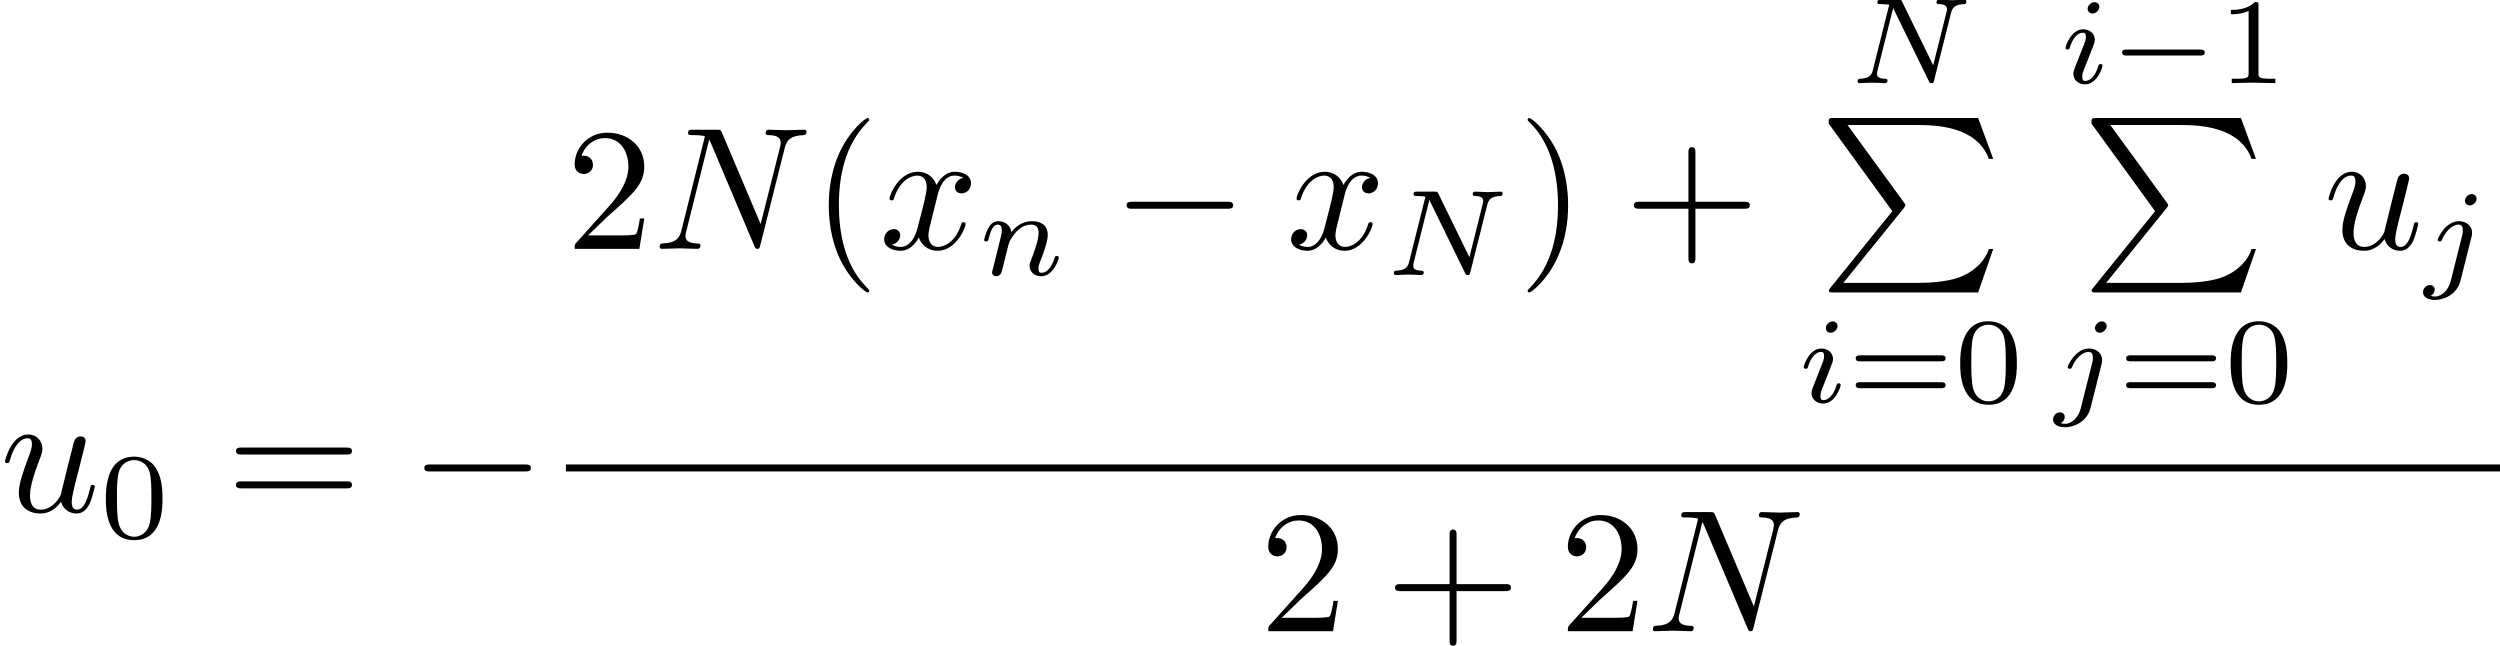
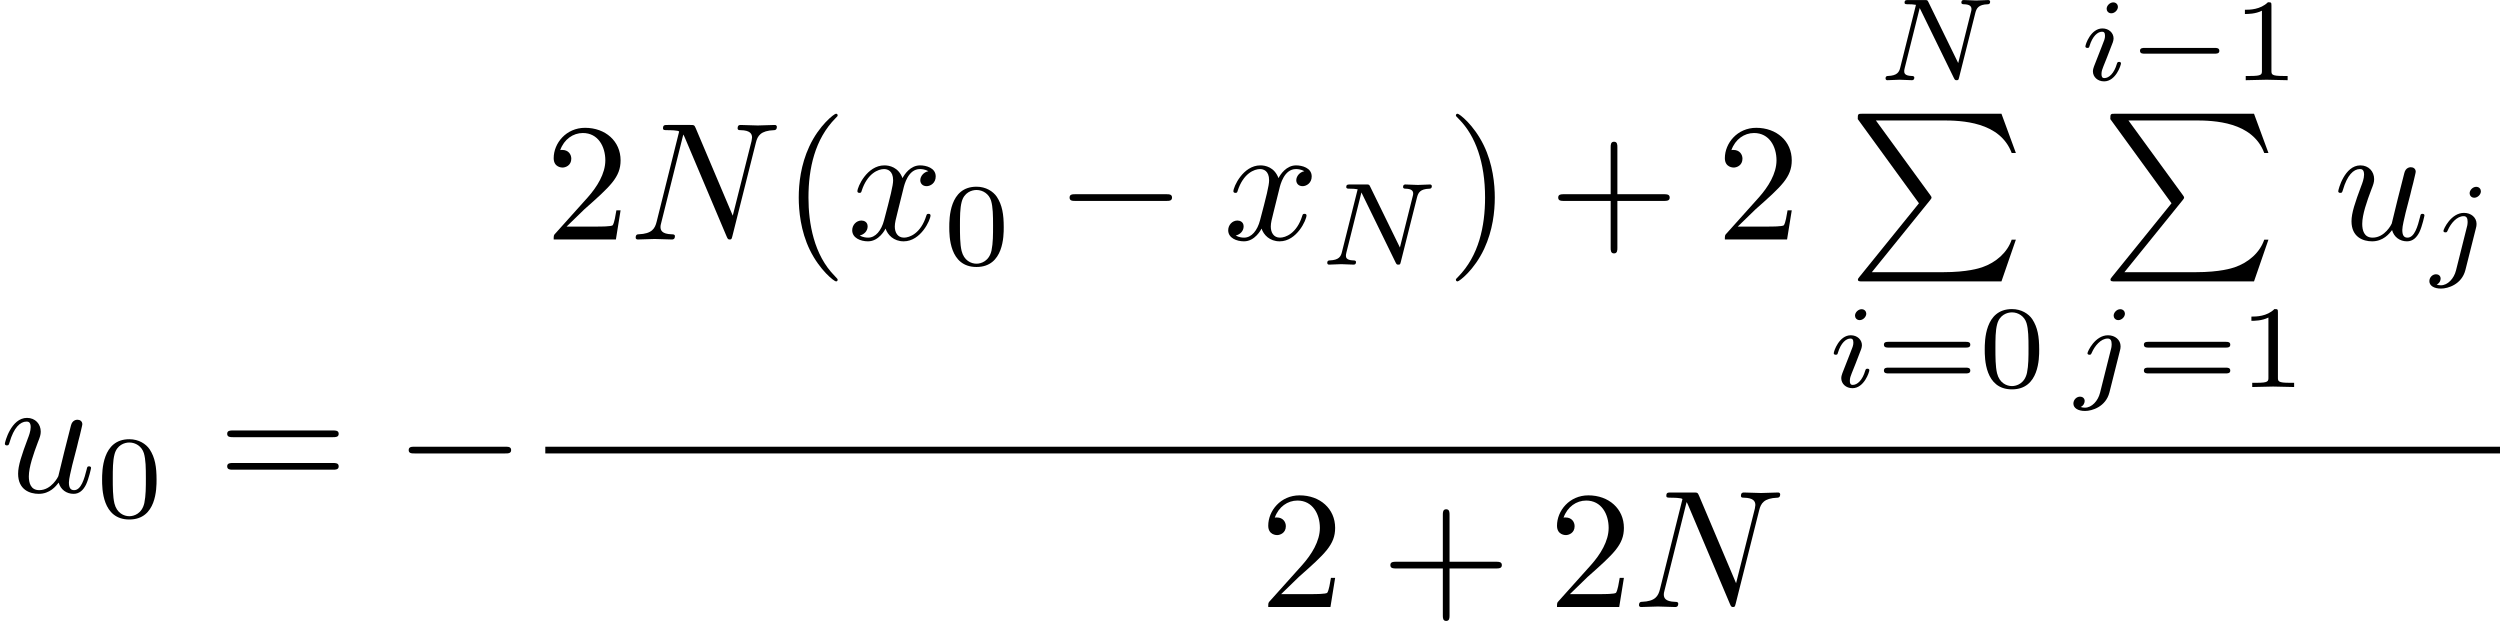
- <svg xmlns="http://www.w3.org/2000/svg" xmlns:xlink="http://www.w3.org/1999/xlink" height="55.315pt" version="1.1" viewBox="242.397 97.162 214.165 55.315" width="214.165pt">
+ <svg xmlns="http://www.w3.org/2000/svg" xmlns:xlink="http://www.w3.org/1999/xlink" height="55.346pt" version="1.1" viewBox="238.131 97.136 222.816 55.346" width="222.816pt">
  <defs>
-     <path d="M6.565 -2.291C6.735 -2.291 6.914 -2.291 6.914 -2.491S6.735 -2.69 6.565 -2.69H1.176C1.006 -2.69 0.827 -2.69 0.827 -2.491S1.006 -2.291 1.176 -2.291H6.565Z" id="g0-0" />
-     <path d="M7.532 -5.758C7.631 -6.157 7.811 -6.466 8.608 -6.496C8.658 -6.496 8.777 -6.506 8.777 -6.695C8.777 -6.705 8.777 -6.804 8.648 -6.804C8.319 -6.804 7.97 -6.775 7.641 -6.775C7.303 -6.775 6.954 -6.804 6.625 -6.804C6.565 -6.804 6.446 -6.804 6.446 -6.605C6.446 -6.496 6.545 -6.496 6.625 -6.496C7.193 -6.486 7.303 -6.276 7.303 -6.057C7.303 -6.027 7.283 -5.878 7.273 -5.848L6.157 -1.415L3.955 -6.615C3.875 -6.795 3.865 -6.804 3.636 -6.804H2.301C2.102 -6.804 2.012 -6.804 2.012 -6.605C2.012 -6.496 2.102 -6.496 2.291 -6.496C2.341 -6.496 2.969 -6.496 2.969 -6.406L1.634 -1.056C1.534 -0.658 1.365 -0.339 0.558 -0.309C0.498 -0.309 0.389 -0.299 0.389 -0.11C0.389 -0.04 0.438 0 0.518 0C0.837 0 1.186 -0.03 1.514 -0.03C1.853 -0.03 2.212 0 2.54 0C2.59 0 2.72 0 2.72 -0.199C2.72 -0.299 2.63 -0.309 2.521 -0.309C1.943 -0.329 1.863 -0.548 1.863 -0.747C1.863 -0.817 1.873 -0.867 1.903 -0.976L3.218 -6.237C3.258 -6.177 3.258 -6.157 3.308 -6.057L5.788 -0.189C5.858 -0.02 5.888 0 5.978 0C6.087 0 6.087 -0.03 6.137 -0.209L7.532 -5.758Z" id="g2-78" />
-     <path d="M3.487 -0.558C3.597 -0.149 3.945 0.11 4.374 0.11C4.722 0.11 4.951 -0.12 5.111 -0.438C5.28 -0.797 5.41 -1.405 5.41 -1.425C5.41 -1.524 5.32 -1.524 5.29 -1.524C5.191 -1.524 5.181 -1.484 5.151 -1.345C5.011 -0.787 4.822 -0.11 4.403 -0.11C4.194 -0.11 4.095 -0.239 4.095 -0.568C4.095 -0.787 4.214 -1.255 4.294 -1.604L4.573 -2.68C4.603 -2.829 4.702 -3.208 4.742 -3.357C4.792 -3.587 4.892 -3.965 4.892 -4.025C4.892 -4.204 4.752 -4.294 4.603 -4.294C4.553 -4.294 4.294 -4.284 4.214 -3.945C4.025 -3.218 3.587 -1.474 3.467 -0.946C3.457 -0.907 3.059 -0.11 2.331 -0.11C1.813 -0.11 1.714 -0.558 1.714 -0.927C1.714 -1.484 1.993 -2.271 2.252 -2.959C2.371 -3.258 2.421 -3.397 2.421 -3.587C2.421 -4.035 2.102 -4.403 1.604 -4.403C0.658 -4.403 0.289 -2.959 0.289 -2.869C0.289 -2.77 0.389 -2.77 0.408 -2.77C0.508 -2.77 0.518 -2.79 0.568 -2.949C0.817 -3.816 1.196 -4.184 1.574 -4.184C1.664 -4.184 1.823 -4.174 1.823 -3.856C1.823 -3.616 1.714 -3.328 1.654 -3.178C1.285 -2.192 1.076 -1.574 1.076 -1.086C1.076 -0.139 1.763 0.11 2.301 0.11C2.959 0.11 3.318 -0.339 3.487 -0.558Z" id="g2-117" />
-     <path d="M3.328 -3.009C3.387 -3.268 3.616 -4.184 4.314 -4.184C4.364 -4.184 4.603 -4.184 4.812 -4.055C4.533 -4.005 4.334 -3.756 4.334 -3.517C4.334 -3.357 4.443 -3.168 4.712 -3.168C4.932 -3.168 5.25 -3.347 5.25 -3.746C5.25 -4.264 4.663 -4.403 4.324 -4.403C3.746 -4.403 3.397 -3.875 3.278 -3.646C3.029 -4.304 2.491 -4.403 2.202 -4.403C1.166 -4.403 0.598 -3.118 0.598 -2.869C0.598 -2.77 0.697 -2.77 0.717 -2.77C0.797 -2.77 0.827 -2.79 0.847 -2.879C1.186 -3.935 1.843 -4.184 2.182 -4.184C2.371 -4.184 2.72 -4.095 2.72 -3.517C2.72 -3.208 2.55 -2.54 2.182 -1.146C2.022 -0.528 1.674 -0.11 1.235 -0.11C1.176 -0.11 0.946 -0.11 0.737 -0.239C0.986 -0.289 1.205 -0.498 1.205 -0.777C1.205 -1.046 0.986 -1.126 0.837 -1.126C0.538 -1.126 0.289 -0.867 0.289 -0.548C0.289 -0.09 0.787 0.11 1.225 0.11C1.883 0.11 2.242 -0.588 2.271 -0.648C2.391 -0.279 2.75 0.11 3.347 0.11C4.374 0.11 4.941 -1.176 4.941 -1.425C4.941 -1.524 4.852 -1.524 4.822 -1.524C4.732 -1.524 4.712 -1.484 4.692 -1.415C4.364 -0.349 3.686 -0.11 3.367 -0.11C2.979 -0.11 2.819 -0.428 2.819 -0.767C2.819 -0.986 2.879 -1.205 2.989 -1.644L3.328 -3.009Z" id="g2-120" />
-     <path d="M3.599 -2.225C3.599 -2.992 3.508 -3.543 3.187 -4.031C2.971 -4.352 2.538 -4.631 1.981 -4.631C0.363 -4.631 0.363 -2.727 0.363 -2.225S0.363 0.139 1.981 0.139S3.599 -1.723 3.599 -2.225ZM1.981 -0.056C1.66 -0.056 1.234 -0.244 1.095 -0.816C0.997 -1.227 0.997 -1.799 0.997 -2.315C0.997 -2.824 0.997 -3.354 1.102 -3.738C1.248 -4.289 1.695 -4.435 1.981 -4.435C2.357 -4.435 2.72 -4.205 2.845 -3.801C2.957 -3.424 2.964 -2.922 2.964 -2.315C2.964 -1.799 2.964 -1.283 2.873 -0.844C2.734 -0.209 2.26 -0.056 1.981 -0.056Z" id="g5-48" />
-     <path d="M2.336 -4.435C2.336 -4.624 2.322 -4.631 2.127 -4.631C1.681 -4.191 1.046 -4.184 0.76 -4.184V-3.933C0.928 -3.933 1.388 -3.933 1.771 -4.129V-0.572C1.771 -0.342 1.771 -0.251 1.074 -0.251H0.809V0C0.934 -0.007 1.792 -0.028 2.05 -0.028C2.267 -0.028 3.145 -0.007 3.299 0V-0.251H3.034C2.336 -0.251 2.336 -0.342 2.336 -0.572V-4.435Z" id="g5-49" />
-     <path d="M5.356 -2.343C5.461 -2.343 5.621 -2.343 5.621 -2.518C5.621 -2.685 5.454 -2.685 5.363 -2.685H0.746C0.656 -2.685 0.488 -2.685 0.488 -2.518C0.488 -2.343 0.649 -2.343 0.753 -2.343H5.356ZM5.363 -0.809C5.454 -0.809 5.621 -0.809 5.621 -0.976C5.621 -1.151 5.461 -1.151 5.356 -1.151H0.753C0.649 -1.151 0.488 -1.151 0.488 -0.976C0.488 -0.809 0.656 -0.809 0.746 -0.809H5.363Z" id="g5-61" />
-     <path d="M5.816 -4.003C5.886 -4.268 5.998 -4.498 6.555 -4.512C6.59 -4.512 6.695 -4.519 6.695 -4.665C6.695 -4.707 6.66 -4.763 6.59 -4.763C6.36 -4.763 6.102 -4.735 5.865 -4.735C5.698 -4.735 5.293 -4.763 5.126 -4.763C5.091 -4.763 4.986 -4.763 4.986 -4.61C4.986 -4.519 5.077 -4.512 5.14 -4.512C5.468 -4.505 5.586 -4.401 5.586 -4.226C5.586 -4.17 5.579 -4.135 5.558 -4.059L4.798 -1.018L3.027 -4.645C2.971 -4.763 2.957 -4.763 2.79 -4.763H1.834C1.702 -4.763 1.611 -4.763 1.611 -4.61C1.611 -4.512 1.695 -4.512 1.841 -4.512S2.141 -4.505 2.287 -4.477L1.353 -0.746C1.29 -0.481 1.172 -0.272 0.628 -0.251C0.579 -0.251 0.481 -0.244 0.481 -0.105C0.481 -0.028 0.537 0 0.586 0C0.816 0 1.074 -0.028 1.311 -0.028C1.478 -0.028 1.883 0 2.05 0C2.12 0 2.19 -0.035 2.19 -0.146C2.19 -0.244 2.106 -0.251 2.029 -0.251C1.59 -0.265 1.59 -0.446 1.59 -0.544C1.59 -0.572 1.59 -0.607 1.618 -0.718L2.511 -4.289L4.547 -0.119C4.603 -0.007 4.631 0 4.7 0C4.812 0 4.812 -0.021 4.847 -0.146L5.816 -4.003Z" id="g3-78" />
-     <path d="M2.26 -4.359C2.26 -4.47 2.176 -4.624 1.981 -4.624C1.792 -4.624 1.59 -4.442 1.59 -4.24C1.59 -4.122 1.681 -3.975 1.869 -3.975C2.071 -3.975 2.26 -4.17 2.26 -4.359ZM0.837 -0.816C0.809 -0.725 0.774 -0.642 0.774 -0.523C0.774 -0.195 1.053 0.07 1.437 0.07C2.134 0.07 2.441 -0.893 2.441 -0.997C2.441 -1.088 2.35 -1.088 2.329 -1.088C2.232 -1.088 2.225 -1.046 2.197 -0.969C2.036 -0.411 1.73 -0.126 1.458 -0.126C1.318 -0.126 1.283 -0.216 1.283 -0.37C1.283 -0.53 1.332 -0.663 1.395 -0.816C1.465 -1.004 1.541 -1.193 1.618 -1.374C1.681 -1.541 1.932 -2.176 1.96 -2.26C1.981 -2.329 2.001 -2.413 2.001 -2.483C2.001 -2.81 1.723 -3.075 1.339 -3.075C0.649 -3.075 0.328 -2.127 0.328 -2.008C0.328 -1.918 0.425 -1.918 0.446 -1.918C0.544 -1.918 0.551 -1.953 0.572 -2.029C0.753 -2.629 1.06 -2.88 1.318 -2.88C1.43 -2.88 1.492 -2.824 1.492 -2.636C1.492 -2.476 1.451 -2.371 1.276 -1.939L0.837 -0.816Z" id="g3-105" />
-     <path d="M3.062 -4.359C3.062 -4.477 2.971 -4.624 2.783 -4.624C2.58 -4.624 2.392 -4.428 2.392 -4.24C2.392 -4.129 2.476 -3.975 2.671 -3.975C2.859 -3.975 3.062 -4.156 3.062 -4.359ZM1.583 0.342C1.465 0.823 1.095 1.227 0.683 1.227C0.593 1.227 0.509 1.213 0.432 1.186C0.614 1.102 0.669 0.934 0.669 0.83C0.669 0.663 0.537 0.572 0.398 0.572C0.181 0.572 0 0.76 0 0.983C0 1.248 0.272 1.423 0.69 1.423S1.925 1.172 2.141 0.321L2.769 -2.176C2.79 -2.253 2.803 -2.315 2.803 -2.42C2.803 -2.803 2.476 -3.075 2.057 -3.075C1.283 -3.075 0.837 -2.106 0.837 -2.008C0.837 -1.918 0.934 -1.918 0.955 -1.918C1.039 -1.918 1.046 -1.939 1.095 -2.043C1.269 -2.448 1.632 -2.88 2.036 -2.88C2.211 -2.88 2.273 -2.762 2.273 -2.538C2.273 -2.462 2.26 -2.364 2.253 -2.329L1.583 0.342Z" id="g3-106" />
-     <path d="M0.851 -0.439C0.823 -0.349 0.781 -0.174 0.781 -0.153C0.781 0 0.907 0.07 1.018 0.07C1.144 0.07 1.255 -0.021 1.29 -0.084S1.381 -0.37 1.416 -0.516C1.451 -0.649 1.527 -0.969 1.569 -1.144C1.611 -1.297 1.653 -1.451 1.688 -1.611C1.764 -1.897 1.778 -1.953 1.981 -2.239C2.176 -2.518 2.504 -2.88 3.027 -2.88C3.431 -2.88 3.438 -2.525 3.438 -2.392C3.438 -1.974 3.138 -1.2 3.027 -0.907C2.95 -0.711 2.922 -0.649 2.922 -0.53C2.922 -0.16 3.229 0.07 3.585 0.07C4.282 0.07 4.589 -0.893 4.589 -0.997C4.589 -1.088 4.498 -1.088 4.477 -1.088C4.38 -1.088 4.373 -1.046 4.345 -0.969C4.184 -0.411 3.884 -0.126 3.605 -0.126C3.459 -0.126 3.431 -0.223 3.431 -0.37C3.431 -0.53 3.466 -0.621 3.592 -0.934C3.675 -1.151 3.961 -1.89 3.961 -2.28C3.961 -2.957 3.424 -3.075 3.055 -3.075C2.476 -3.075 2.085 -2.72 1.876 -2.441C1.827 -2.922 1.416 -3.075 1.13 -3.075C0.83 -3.075 0.669 -2.859 0.579 -2.699C0.425 -2.441 0.328 -2.043 0.328 -2.008C0.328 -1.918 0.425 -1.918 0.446 -1.918C0.544 -1.918 0.551 -1.939 0.6 -2.127C0.704 -2.538 0.837 -2.88 1.109 -2.88C1.29 -2.88 1.339 -2.727 1.339 -2.538C1.339 -2.406 1.276 -2.148 1.227 -1.96S1.109 -1.485 1.074 -1.332L0.851 -0.439Z" id="g3-110" />
-     <path d="M5.189 -1.576C5.3 -1.576 5.468 -1.576 5.468 -1.743C5.468 -1.918 5.307 -1.918 5.189 -1.918H1.032C0.921 -1.918 0.753 -1.918 0.753 -1.75C0.753 -1.576 0.914 -1.576 1.032 -1.576H5.189Z" id="g1-0" />
-     <path d="M3.298 2.391C3.298 2.361 3.298 2.341 3.128 2.172C1.883 0.917 1.564 -0.966 1.564 -2.491C1.564 -4.224 1.943 -5.958 3.168 -7.203C3.298 -7.323 3.298 -7.342 3.298 -7.372C3.298 -7.442 3.258 -7.472 3.198 -7.472C3.098 -7.472 2.202 -6.795 1.614 -5.529C1.106 -4.433 0.986 -3.328 0.986 -2.491C0.986 -1.714 1.096 -0.508 1.644 0.618C2.242 1.843 3.098 2.491 3.198 2.491C3.258 2.491 3.298 2.461 3.298 2.391Z" id="g4-40" />
-     <path d="M2.879 -2.491C2.879 -3.268 2.77 -4.473 2.222 -5.599C1.624 -6.824 0.767 -7.472 0.667 -7.472C0.608 -7.472 0.568 -7.432 0.568 -7.372C0.568 -7.342 0.568 -7.323 0.757 -7.143C1.734 -6.157 2.301 -4.573 2.301 -2.491C2.301 -0.787 1.933 0.966 0.697 2.222C0.568 2.341 0.568 2.361 0.568 2.391C0.568 2.451 0.608 2.491 0.667 2.491C0.767 2.491 1.664 1.813 2.252 0.548C2.76 -0.548 2.879 -1.654 2.879 -2.491Z" id="g4-41" />
-     <path d="M4.075 -2.291H6.854C6.994 -2.291 7.183 -2.291 7.183 -2.491S6.994 -2.69 6.854 -2.69H4.075V-5.479C4.075 -5.619 4.075 -5.808 3.875 -5.808S3.676 -5.619 3.676 -5.479V-2.69H0.887C0.747 -2.69 0.558 -2.69 0.558 -2.491S0.747 -2.291 0.887 -2.291H3.676V0.498C3.676 0.638 3.676 0.827 3.875 0.827S4.075 0.638 4.075 0.498V-2.291Z" id="g4-43" />
-     <path d="M1.265 -0.767L2.321 -1.793C3.875 -3.168 4.473 -3.706 4.473 -4.702C4.473 -5.838 3.577 -6.635 2.361 -6.635C1.235 -6.635 0.498 -5.719 0.498 -4.832C0.498 -4.274 0.996 -4.274 1.026 -4.274C1.196 -4.274 1.544 -4.394 1.544 -4.802C1.544 -5.061 1.365 -5.32 1.016 -5.32C0.936 -5.32 0.917 -5.32 0.887 -5.31C1.116 -5.958 1.654 -6.326 2.232 -6.326C3.138 -6.326 3.567 -5.519 3.567 -4.702C3.567 -3.905 3.068 -3.118 2.521 -2.501L0.608 -0.369C0.498 -0.259 0.498 -0.239 0.498 0H4.194L4.473 -1.734H4.224C4.174 -1.435 4.105 -0.996 4.005 -0.847C3.935 -0.767 3.278 -0.767 3.059 -0.767H1.265Z" id="g4-50" />
-     <path d="M6.844 -3.258C6.994 -3.258 7.183 -3.258 7.183 -3.457S6.994 -3.656 6.854 -3.656H0.887C0.747 -3.656 0.558 -3.656 0.558 -3.457S0.747 -3.258 0.897 -3.258H6.844ZM6.854 -1.325C6.994 -1.325 7.183 -1.325 7.183 -1.524S6.994 -1.724 6.844 -1.724H0.897C0.747 -1.724 0.558 -1.724 0.558 -1.524S0.747 -1.325 0.887 -1.325H6.854Z" id="g4-61" />
-     <path d="M4.194 5.32L0.658 9.694C0.578 9.793 0.568 9.813 0.568 9.853C0.568 9.963 0.658 9.963 0.837 9.963H9.096L9.953 7.482H9.704C9.455 8.229 8.787 8.837 7.94 9.126C7.781 9.176 7.093 9.415 5.629 9.415H1.395L4.852 5.141C4.922 5.051 4.941 5.021 4.941 4.981S4.932 4.932 4.872 4.842L1.634 0.399H5.579C6.715 0.399 9.006 0.468 9.704 2.331H9.953L9.096 0H0.837C0.568 0 0.558 0.01 0.558 0.319L4.194 5.32Z" id="g6-80" />
+     <path d="M7.56 -5.78C7.66 -6.18 7.84 -6.49 8.64 -6.52C8.69 -6.52 8.81 -6.53 8.81 -6.72C8.81 -6.73 8.81 -6.83 8.68 -6.83C8.35 -6.83 8 -6.8 7.67 -6.8C7.33 -6.8 6.98 -6.83 6.65 -6.83C6.59 -6.83 6.47 -6.83 6.47 -6.63C6.47 -6.52 6.57 -6.52 6.65 -6.52C7.22 -6.51 7.33 -6.3 7.33 -6.08C7.33 -6.05 7.31 -5.9 7.3 -5.87L6.18 -1.42L3.97 -6.64C3.89 -6.82 3.88 -6.83 3.65 -6.83H2.31C2.11 -6.83 2.02 -6.83 2.02 -6.63C2.02 -6.52 2.11 -6.52 2.3 -6.52C2.35 -6.52 2.98 -6.52 2.98 -6.43L1.64 -1.06C1.54 -0.66 1.37 -0.34 0.56 -0.31C0.5 -0.31 0.39 -0.3 0.39 -0.11C0.39 -0.04 0.44 0 0.52 0C0.84 0 1.19 -0.03 1.52 -0.03C1.86 -0.03 2.22 0 2.55 0C2.6 0 2.73 0 2.73 -0.2C2.73 -0.3 2.64 -0.31 2.53 -0.31C1.95 -0.33 1.87 -0.55 1.87 -0.75C1.87 -0.82 1.88 -0.87 1.91 -0.98L3.23 -6.26C3.27 -6.2 3.27 -6.18 3.32 -6.08L5.81 -0.19C5.88 -0.02 5.91 0 6 0C6.11 0 6.11 -0.03 6.16 -0.21L7.56 -5.78Z" id="g0-78" />
+     <path d="M3.5 -0.56C3.61 -0.15 3.96 0.11 4.39 0.11C4.74 0.11 4.97 -0.12 5.13 -0.44C5.3 -0.8 5.43 -1.41 5.43 -1.43C5.43 -1.53 5.34 -1.53 5.31 -1.53C5.21 -1.53 5.2 -1.49 5.17 -1.35C5.03 -0.79 4.84 -0.11 4.42 -0.11C4.21 -0.11 4.11 -0.24 4.11 -0.57C4.11 -0.79 4.23 -1.26 4.31 -1.61L4.59 -2.69C4.62 -2.84 4.72 -3.22 4.76 -3.37C4.81 -3.6 4.91 -3.98 4.91 -4.04C4.91 -4.22 4.77 -4.31 4.62 -4.31C4.57 -4.31 4.31 -4.3 4.23 -3.96C4.04 -3.23 3.6 -1.48 3.48 -0.95C3.47 -0.91 3.07 -0.11 2.34 -0.11C1.82 -0.11 1.72 -0.56 1.72 -0.93C1.72 -1.49 2 -2.28 2.26 -2.97C2.38 -3.27 2.43 -3.41 2.43 -3.6C2.43 -4.05 2.11 -4.42 1.61 -4.42C0.66 -4.42 0.29 -2.97 0.29 -2.88C0.29 -2.78 0.39 -2.78 0.41 -2.78C0.51 -2.78 0.52 -2.8 0.57 -2.96C0.82 -3.83 1.2 -4.2 1.58 -4.2C1.67 -4.2 1.83 -4.19 1.83 -3.87C1.83 -3.63 1.72 -3.34 1.66 -3.19C1.29 -2.2 1.08 -1.58 1.08 -1.09C1.08 -0.14 1.77 0.11 2.31 0.11C2.97 0.11 3.33 -0.34 3.5 -0.56Z" id="g0-117" />
+     <path d="M3.34 -3.02C3.4 -3.28 3.63 -4.2 4.33 -4.2C4.38 -4.2 4.62 -4.2 4.83 -4.07C4.55 -4.02 4.35 -3.77 4.35 -3.53C4.35 -3.37 4.46 -3.18 4.73 -3.18C4.95 -3.18 5.27 -3.36 5.27 -3.76C5.27 -4.28 4.68 -4.42 4.34 -4.42C3.76 -4.42 3.41 -3.89 3.29 -3.66C3.04 -4.32 2.5 -4.42 2.21 -4.42C1.17 -4.42 0.6 -3.13 0.6 -2.88C0.6 -2.78 0.7 -2.78 0.72 -2.78C0.8 -2.78 0.83 -2.8 0.85 -2.89C1.19 -3.95 1.85 -4.2 2.19 -4.2C2.38 -4.2 2.73 -4.11 2.73 -3.53C2.73 -3.22 2.56 -2.55 2.19 -1.15C2.03 -0.53 1.68 -0.11 1.24 -0.11C1.18 -0.11 0.95 -0.11 0.74 -0.24C0.99 -0.29 1.21 -0.5 1.21 -0.78C1.21 -1.05 0.99 -1.13 0.84 -1.13C0.54 -1.13 0.29 -0.87 0.29 -0.55C0.29 -0.09 0.79 0.11 1.23 0.11C1.89 0.11 2.25 -0.59 2.28 -0.65C2.4 -0.28 2.76 0.11 3.36 0.11C4.39 0.11 4.96 -1.18 4.96 -1.43C4.96 -1.53 4.87 -1.53 4.84 -1.53C4.75 -1.53 4.73 -1.49 4.71 -1.42C4.38 -0.35 3.7 -0.11 3.38 -0.11C2.99 -0.11 2.83 -0.43 2.83 -0.77C2.83 -0.99 2.89 -1.21 3 -1.65L3.34 -3.02Z" id="g0-120" />
+     <path d="M3.612 -2.233C3.612 -3.003 3.521 -3.556 3.199 -4.046C2.982 -4.368 2.548 -4.648 1.988 -4.648C0.364 -4.648 0.364 -2.737 0.364 -2.233S0.364 0.14 1.988 0.14S3.612 -1.729 3.612 -2.233ZM1.988 -0.056C1.666 -0.056 1.239 -0.245 1.099 -0.819C1.001 -1.232 1.001 -1.806 1.001 -2.324C1.001 -2.835 1.001 -3.367 1.106 -3.752C1.253 -4.305 1.701 -4.452 1.988 -4.452C2.366 -4.452 2.73 -4.221 2.856 -3.815C2.968 -3.437 2.975 -2.933 2.975 -2.324C2.975 -1.806 2.975 -1.288 2.884 -0.847C2.744 -0.21 2.268 -0.056 1.988 -0.056Z" id="g1-48" />
+     <path d="M2.345 -4.452C2.345 -4.641 2.331 -4.648 2.135 -4.648C1.687 -4.207 1.05 -4.2 0.763 -4.2V-3.948C0.931 -3.948 1.393 -3.948 1.778 -4.144V-0.574C1.778 -0.343 1.778 -0.252 1.078 -0.252H0.812V0C0.938 -0.007 1.799 -0.028 2.058 -0.028C2.275 -0.028 3.157 -0.007 3.311 0V-0.252H3.045C2.345 -0.252 2.345 -0.343 2.345 -0.574V-4.452Z" id="g1-49" />
+     <path d="M5.376 -2.352C5.481 -2.352 5.642 -2.352 5.642 -2.527C5.642 -2.695 5.474 -2.695 5.383 -2.695H0.749C0.658 -2.695 0.49 -2.695 0.49 -2.527C0.49 -2.352 0.651 -2.352 0.756 -2.352H5.376ZM5.383 -0.812C5.474 -0.812 5.642 -0.812 5.642 -0.98C5.642 -1.155 5.481 -1.155 5.376 -1.155H0.756C0.651 -1.155 0.49 -1.155 0.49 -0.98C0.49 -0.812 0.658 -0.812 0.749 -0.812H5.383Z" id="g1-61" />
+     <path d="M3.31 2.4C3.31 2.37 3.31 2.35 3.14 2.18C1.89 0.92 1.57 -0.97 1.57 -2.5C1.57 -4.24 1.95 -5.98 3.18 -7.23C3.31 -7.35 3.31 -7.37 3.31 -7.4C3.31 -7.47 3.27 -7.5 3.21 -7.5C3.11 -7.5 2.21 -6.82 1.62 -5.55C1.11 -4.45 0.99 -3.34 0.99 -2.5C0.99 -1.72 1.1 -0.51 1.65 0.62C2.25 1.85 3.11 2.5 3.21 2.5C3.27 2.5 3.31 2.47 3.31 2.4Z" id="g2-40" />
+     <path d="M2.89 -2.5C2.89 -3.28 2.78 -4.49 2.23 -5.62C1.63 -6.85 0.77 -7.5 0.67 -7.5C0.61 -7.5 0.57 -7.46 0.57 -7.4C0.57 -7.37 0.57 -7.35 0.76 -7.17C1.74 -6.18 2.31 -4.59 2.31 -2.5C2.31 -0.79 1.94 0.97 0.7 2.23C0.57 2.35 0.57 2.37 0.57 2.4C0.57 2.46 0.61 2.5 0.67 2.5C0.77 2.5 1.67 1.82 2.26 0.55C2.77 -0.55 2.89 -1.66 2.89 -2.5Z" id="g2-41" />
+     <path d="M4.09 -2.3H6.88C7.02 -2.3 7.21 -2.3 7.21 -2.5S7.02 -2.7 6.88 -2.7H4.09V-5.5C4.09 -5.64 4.09 -5.83 3.89 -5.83S3.69 -5.64 3.69 -5.5V-2.7H0.89C0.75 -2.7 0.56 -2.7 0.56 -2.5S0.75 -2.3 0.89 -2.3H3.69V0.5C3.69 0.64 3.69 0.83 3.89 0.83S4.09 0.64 4.09 0.5V-2.3Z" id="g2-43" />
+     <path d="M1.27 -0.77L2.33 -1.8C3.89 -3.18 4.49 -3.72 4.49 -4.72C4.49 -5.86 3.59 -6.66 2.37 -6.66C1.24 -6.66 0.5 -5.74 0.5 -4.85C0.5 -4.29 1 -4.29 1.03 -4.29C1.2 -4.29 1.55 -4.41 1.55 -4.82C1.55 -5.08 1.37 -5.34 1.02 -5.34C0.94 -5.34 0.92 -5.34 0.89 -5.33C1.12 -5.98 1.66 -6.35 2.24 -6.35C3.15 -6.35 3.58 -5.54 3.58 -4.72C3.58 -3.92 3.08 -3.13 2.53 -2.51L0.61 -0.37C0.5 -0.26 0.5 -0.24 0.5 0H4.21L4.49 -1.74H4.24C4.19 -1.44 4.12 -1 4.02 -0.85C3.95 -0.77 3.29 -0.77 3.07 -0.77H1.27Z" id="g2-50" />
+     <path d="M6.87 -3.27C7.02 -3.27 7.21 -3.27 7.21 -3.47S7.02 -3.67 6.88 -3.67H0.89C0.75 -3.67 0.56 -3.67 0.56 -3.47S0.75 -3.27 0.9 -3.27H6.87ZM6.88 -1.33C7.02 -1.33 7.21 -1.33 7.21 -1.53S7.02 -1.73 6.87 -1.73H0.9C0.75 -1.73 0.56 -1.73 0.56 -1.53S0.75 -1.33 0.89 -1.33H6.88Z" id="g2-61" />
+     <path d="M6.59 -2.3C6.76 -2.3 6.94 -2.3 6.94 -2.5S6.76 -2.7 6.59 -2.7H1.18C1.01 -2.7 0.83 -2.7 0.83 -2.5S1.01 -2.3 1.18 -2.3H6.59Z" id="g3-0" />
+     <path d="M5.838 -4.018C5.908 -4.284 6.02 -4.515 6.58 -4.529C6.615 -4.529 6.72 -4.536 6.72 -4.683C6.72 -4.725 6.685 -4.781 6.615 -4.781C6.384 -4.781 6.125 -4.753 5.887 -4.753C5.719 -4.753 5.313 -4.781 5.145 -4.781C5.11 -4.781 5.005 -4.781 5.005 -4.627C5.005 -4.536 5.096 -4.529 5.159 -4.529C5.488 -4.522 5.607 -4.417 5.607 -4.242C5.607 -4.186 5.6 -4.151 5.579 -4.074L4.816 -1.022L3.038 -4.662C2.982 -4.781 2.968 -4.781 2.8 -4.781H1.841C1.708 -4.781 1.617 -4.781 1.617 -4.627C1.617 -4.529 1.701 -4.529 1.848 -4.529S2.149 -4.522 2.296 -4.494L1.358 -0.749C1.295 -0.483 1.176 -0.273 0.63 -0.252C0.581 -0.252 0.483 -0.245 0.483 -0.105C0.483 -0.028 0.539 0 0.588 0C0.819 0 1.078 -0.028 1.316 -0.028C1.484 -0.028 1.89 0 2.058 0C2.128 0 2.198 -0.035 2.198 -0.147C2.198 -0.245 2.114 -0.252 2.037 -0.252C1.596 -0.266 1.596 -0.448 1.596 -0.546C1.596 -0.574 1.596 -0.609 1.624 -0.721L2.52 -4.305L4.564 -0.119C4.62 -0.007 4.648 0 4.718 0C4.83 0 4.83 -0.021 4.865 -0.147L5.838 -4.018Z" id="g4-78" />
+     <path d="M2.268 -4.375C2.268 -4.487 2.184 -4.641 1.988 -4.641C1.799 -4.641 1.596 -4.459 1.596 -4.256C1.596 -4.137 1.687 -3.99 1.876 -3.99C2.079 -3.99 2.268 -4.186 2.268 -4.375ZM0.84 -0.819C0.812 -0.728 0.777 -0.644 0.777 -0.525C0.777 -0.196 1.057 0.07 1.442 0.07C2.142 0.07 2.45 -0.896 2.45 -1.001C2.45 -1.092 2.359 -1.092 2.338 -1.092C2.24 -1.092 2.233 -1.05 2.205 -0.973C2.044 -0.413 1.736 -0.126 1.463 -0.126C1.323 -0.126 1.288 -0.217 1.288 -0.371C1.288 -0.532 1.337 -0.665 1.4 -0.819C1.47 -1.008 1.547 -1.197 1.624 -1.379C1.687 -1.547 1.939 -2.184 1.967 -2.268C1.988 -2.338 2.009 -2.422 2.009 -2.492C2.009 -2.821 1.729 -3.087 1.344 -3.087C0.651 -3.087 0.329 -2.135 0.329 -2.016C0.329 -1.925 0.427 -1.925 0.448 -1.925C0.546 -1.925 0.553 -1.96 0.574 -2.037C0.756 -2.639 1.064 -2.891 1.323 -2.891C1.435 -2.891 1.498 -2.835 1.498 -2.646C1.498 -2.485 1.456 -2.38 1.281 -1.946L0.84 -0.819Z" id="g4-105" />
+     <path d="M3.073 -4.375C3.073 -4.494 2.982 -4.641 2.793 -4.641C2.59 -4.641 2.401 -4.445 2.401 -4.256C2.401 -4.144 2.485 -3.99 2.681 -3.99C2.87 -3.99 3.073 -4.172 3.073 -4.375ZM1.589 0.343C1.47 0.826 1.099 1.232 0.686 1.232C0.595 1.232 0.511 1.218 0.434 1.19C0.616 1.106 0.672 0.938 0.672 0.833C0.672 0.665 0.539 0.574 0.399 0.574C0.182 0.574 0 0.763 0 0.987C0 1.253 0.273 1.428 0.693 1.428S1.932 1.176 2.149 0.322L2.779 -2.184C2.8 -2.261 2.814 -2.324 2.814 -2.429C2.814 -2.814 2.485 -3.087 2.065 -3.087C1.288 -3.087 0.84 -2.114 0.84 -2.016C0.84 -1.925 0.938 -1.925 0.959 -1.925C1.043 -1.925 1.05 -1.946 1.099 -2.051C1.274 -2.457 1.638 -2.891 2.044 -2.891C2.219 -2.891 2.282 -2.772 2.282 -2.548C2.282 -2.471 2.268 -2.373 2.261 -2.338L1.589 0.343Z" id="g4-106" />
+     <path d="M4.21 5.34L0.66 9.73C0.58 9.83 0.57 9.85 0.57 9.89C0.57 10 0.66 10 0.84 10H9.13L9.99 7.51H9.74C9.49 8.26 8.82 8.87 7.97 9.16C7.81 9.21 7.12 9.45 5.65 9.45H1.4L4.87 5.16C4.94 5.07 4.96 5.04 4.96 5S4.95 4.95 4.89 4.86L1.64 0.4H5.6C6.74 0.4 9.04 0.47 9.74 2.34H9.99L9.13 0H0.84C0.57 0 0.56 0.01 0.56 0.32L4.21 5.34Z" id="g5-80" />
+     <path d="M5.208 -1.582C5.32 -1.582 5.488 -1.582 5.488 -1.75C5.488 -1.925 5.327 -1.925 5.208 -1.925H1.036C0.924 -1.925 0.756 -1.925 0.756 -1.757C0.756 -1.582 0.917 -1.582 1.036 -1.582H5.208Z" id="g6-0" />
  </defs>
-   <g id="page1" transform="matrix(1.5 0 0 1.5 0 0)">
-     <use x="161.598" xlink:href="#g2-117" y="93.991" />
-     <use x="167.28" xlink:href="#g5-48" y="95.485" />
-     <use x="174.517" xlink:href="#g4-61" y="93.991" />
-     <use x="185.004" xlink:href="#g0-0" y="93.991" />
-     <use x="193.919" xlink:href="#g4-50" y="78.987" />
-     <use x="198.882" xlink:href="#g2-78" y="78.987" />
-     <use x="207.943" xlink:href="#g4-40" y="78.987" />
-     <use x="211.803" xlink:href="#g2-120" y="78.987" />
-     <use x="217.475" xlink:href="#g3-110" y="80.482" />
-     <use x="225.112" xlink:href="#g0-0" y="78.987" />
-     <use x="235.046" xlink:href="#g2-120" y="78.987" />
-     <use x="240.719" xlink:href="#g3-78" y="80.482" />
-     <use x="248.275" xlink:href="#g4-41" y="78.987" />
-     <use x="254.349" xlink:href="#g4-43" y="78.987" />
-     <use x="267.206" xlink:href="#g3-78" y="69.523" />
-     <use x="265.477" xlink:href="#g6-80" y="71.515" />
-     <use x="264.282" xlink:href="#g3-105" y="87.753" />
-     <use x="267.091" xlink:href="#g5-61" y="87.753" />
-     <use x="273.184" xlink:href="#g5-48" y="87.753" />
-     <use x="279.234" xlink:href="#g3-105" y="69.523" />
-     <use x="282.042" xlink:href="#g1-0" y="69.523" />
-     <use x="288.246" xlink:href="#g5-49" y="69.523" />
-     <use x="280.484" xlink:href="#g6-80" y="71.515" />
-     <use x="278.849" xlink:href="#g3-106" y="87.753" />
-     <use x="282.536" xlink:href="#g5-61" y="87.753" />
-     <use x="288.629" xlink:href="#g5-48" y="87.753" />
-     <use x="294.296" xlink:href="#g2-117" y="78.987" />
-     <use x="299.978" xlink:href="#g3-106" y="80.482" />
-     <rect height="0.398" width="110.456" x="193.919" y="91.301" />
-     <use x="233.532" xlink:href="#g4-50" y="100.824" />
-     <use x="240.709" xlink:href="#g4-43" y="100.824" />
-     <use x="250.642" xlink:href="#g4-50" y="100.824" />
-     <use x="255.605" xlink:href="#g2-78" y="100.824" />
+   <g id="page1" transform="matrix(1.4944 0 0 1.4944 0 0)">
+     <use x="159.349" xlink:href="#g0-117" y="94.343" />
+     <use x="165.074" xlink:href="#g1-48" y="95.843" />
+     <use x="172.338" xlink:href="#g2-61" y="94.343" />
+     <use x="182.893" xlink:href="#g3-0" y="94.343" />
+     <use x="191.871" xlink:href="#g2-50" y="79.283" />
+     <use x="196.871" xlink:href="#g0-78" y="79.283" />
+     <use x="205.996" xlink:href="#g2-40" y="79.283" />
+     <use x="209.885" xlink:href="#g0-120" y="79.283" />
+     <use x="215.6" xlink:href="#g1-48" y="80.783" />
+     <use x="222.309" xlink:href="#g3-0" y="79.283" />
+     <use x="232.309" xlink:href="#g0-120" y="79.283" />
+     <use x="238.024" xlink:href="#g4-78" y="80.783" />
+     <use x="245.609" xlink:href="#g2-41" y="79.283" />
+     <use x="251.72" xlink:href="#g2-43" y="79.283" />
+     <use x="261.72" xlink:href="#g2-50" y="79.283" />
+     <use x="271.321" xlink:href="#g4-78" y="69.783" />
+     <use x="269.586" xlink:href="#g5-80" y="71.783" />
+     <use x="268.386" xlink:href="#g4-105" y="88.082" />
+     <use x="271.216" xlink:href="#g1-61" y="88.082" />
+     <use x="277.355" xlink:href="#g1-48" y="88.082" />
+     <use x="283.394" xlink:href="#g4-105" y="69.783" />
+     <use x="286.223" xlink:href="#g6-0" y="69.783" />
+     <use x="292.473" xlink:href="#g1-49" y="69.783" />
+     <use x="284.649" xlink:href="#g5-80" y="71.783" />
+     <use x="283.007" xlink:href="#g4-106" y="88.082" />
+     <use x="286.721" xlink:href="#g1-61" y="88.082" />
+     <use x="292.86" xlink:href="#g1-49" y="88.082" />
+     <use x="298.513" xlink:href="#g0-117" y="79.283" />
+     <use x="304.237" xlink:href="#g4-106" y="80.783" />
+     <rect height="0.4" width="116.579" x="191.871" y="91.643" />
+     <use x="234.487" xlink:href="#g2-50" y="101.203" />
+     <use x="241.71" xlink:href="#g2-43" y="101.203" />
+     <use x="251.709" xlink:href="#g2-50" y="101.203" />
+     <use x="256.709" xlink:href="#g0-78" y="101.203" />
  </g>
</svg>
